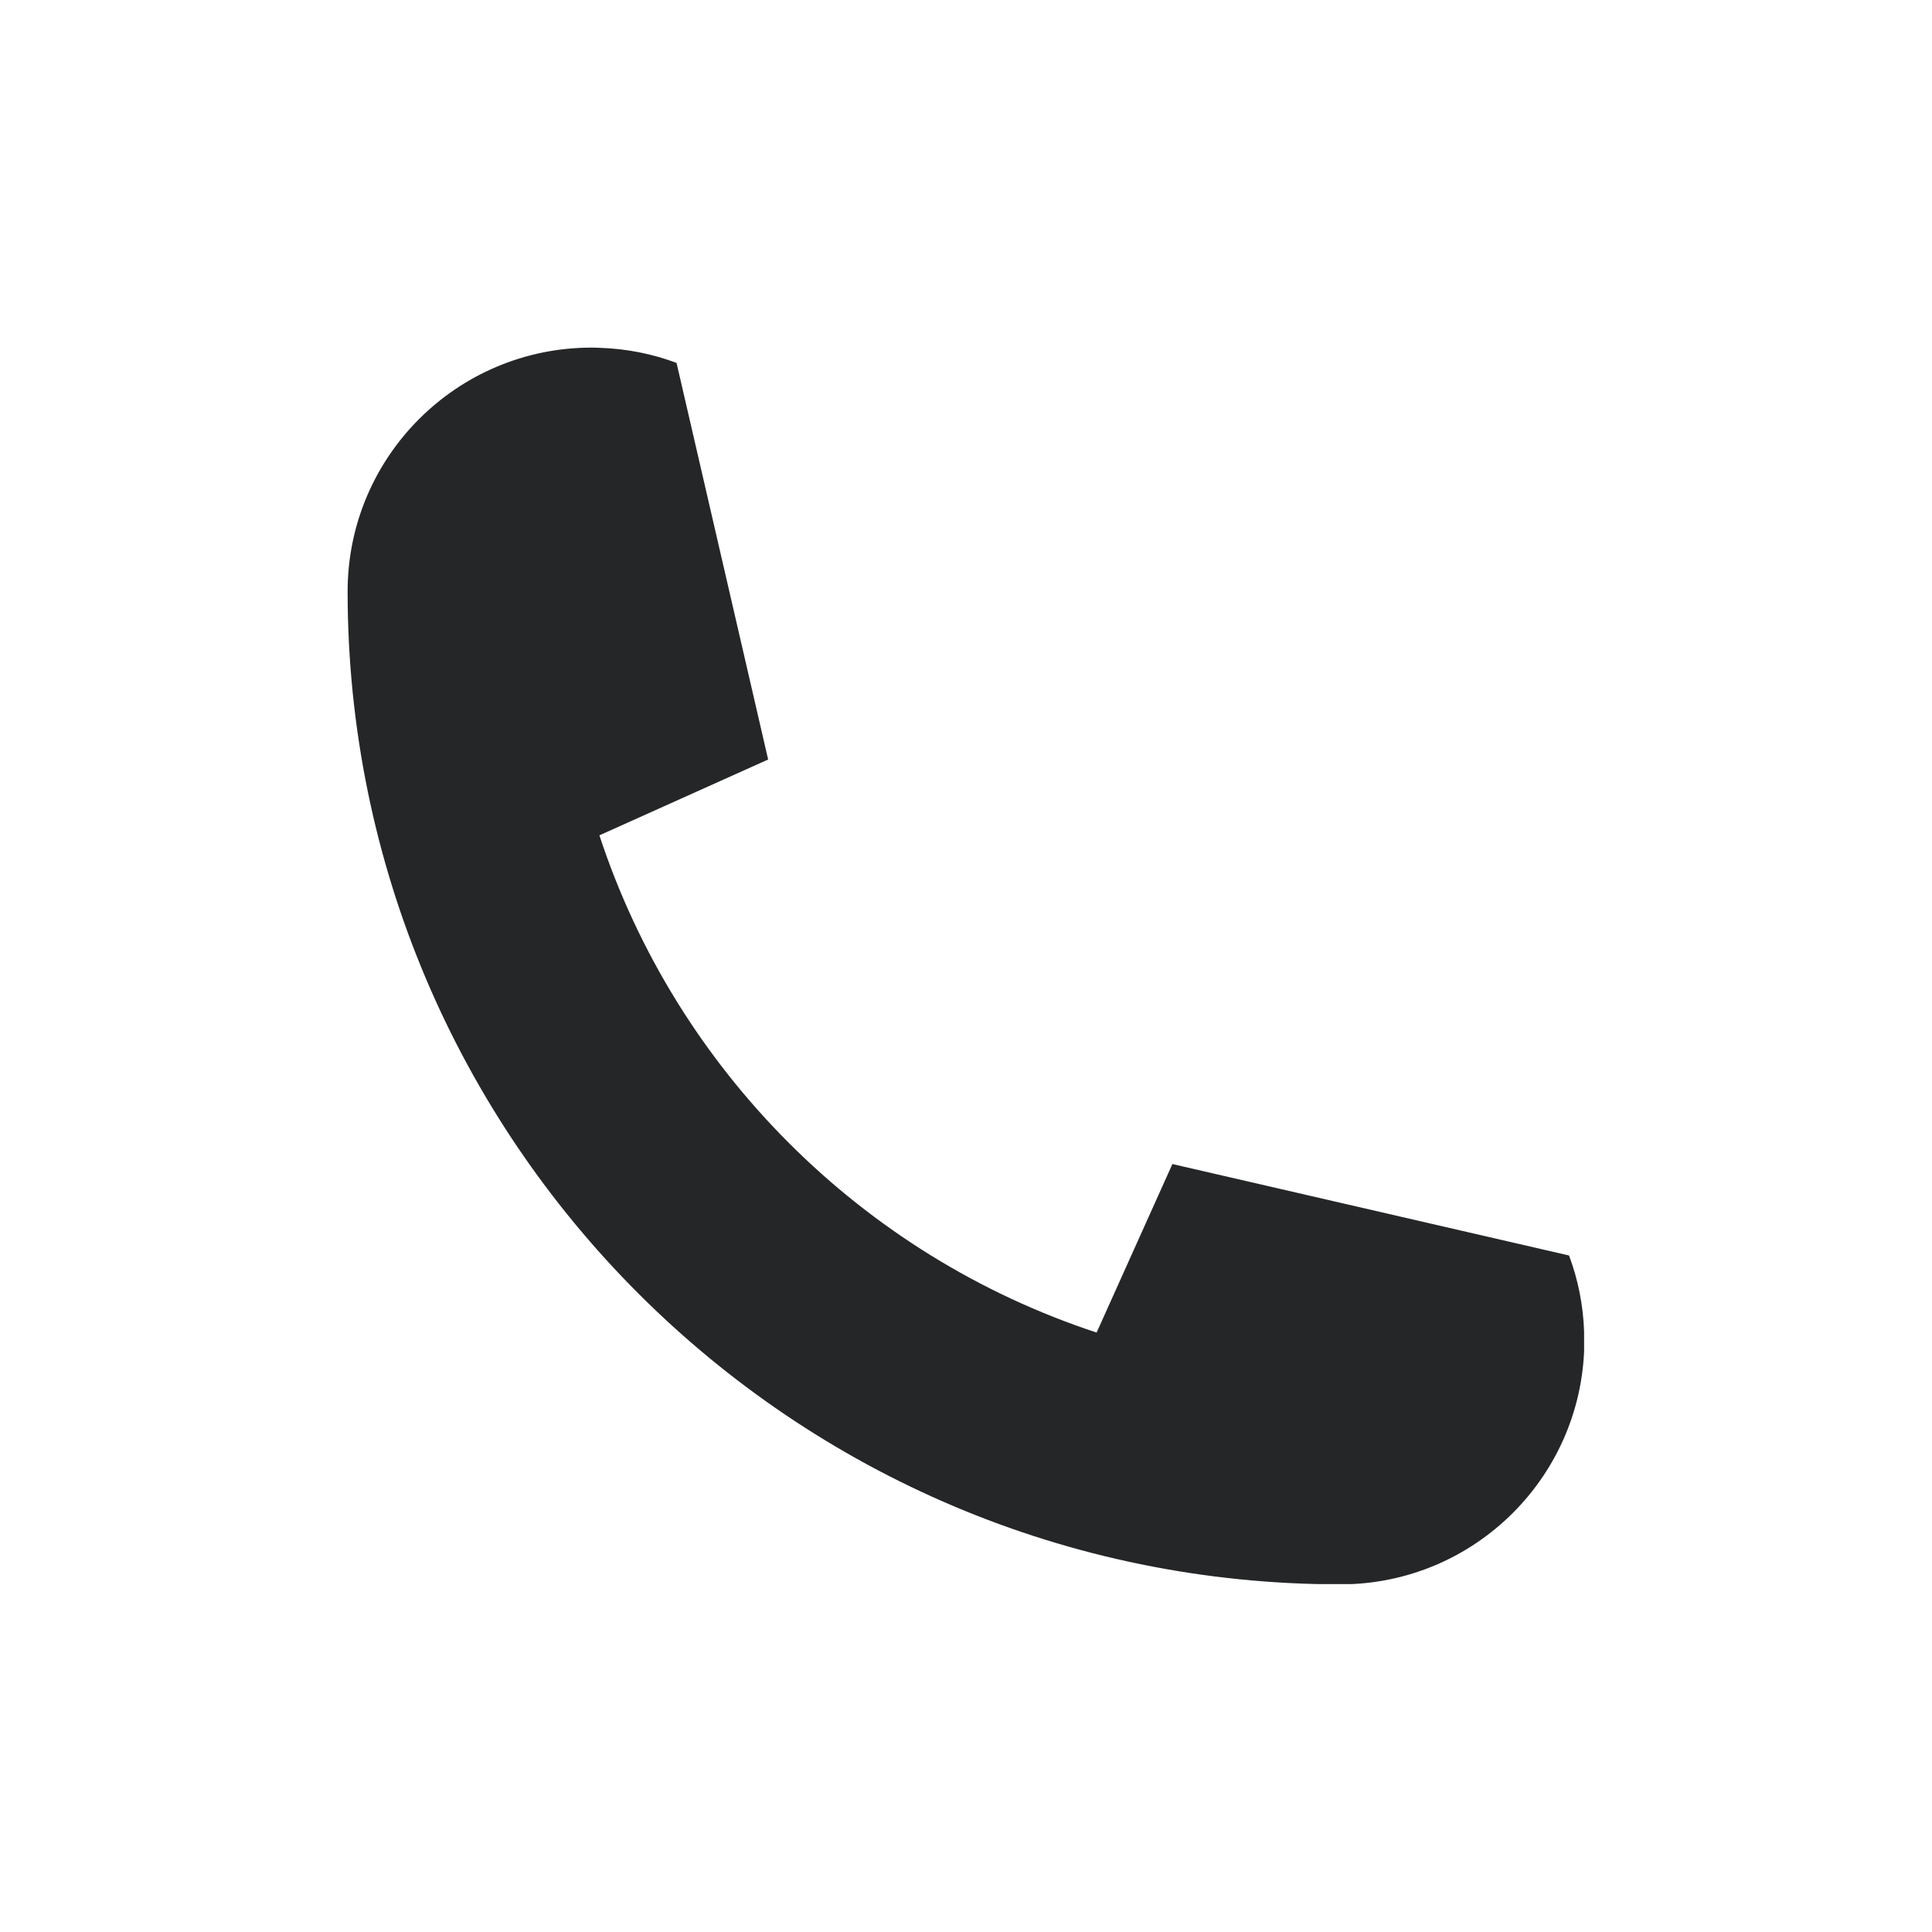
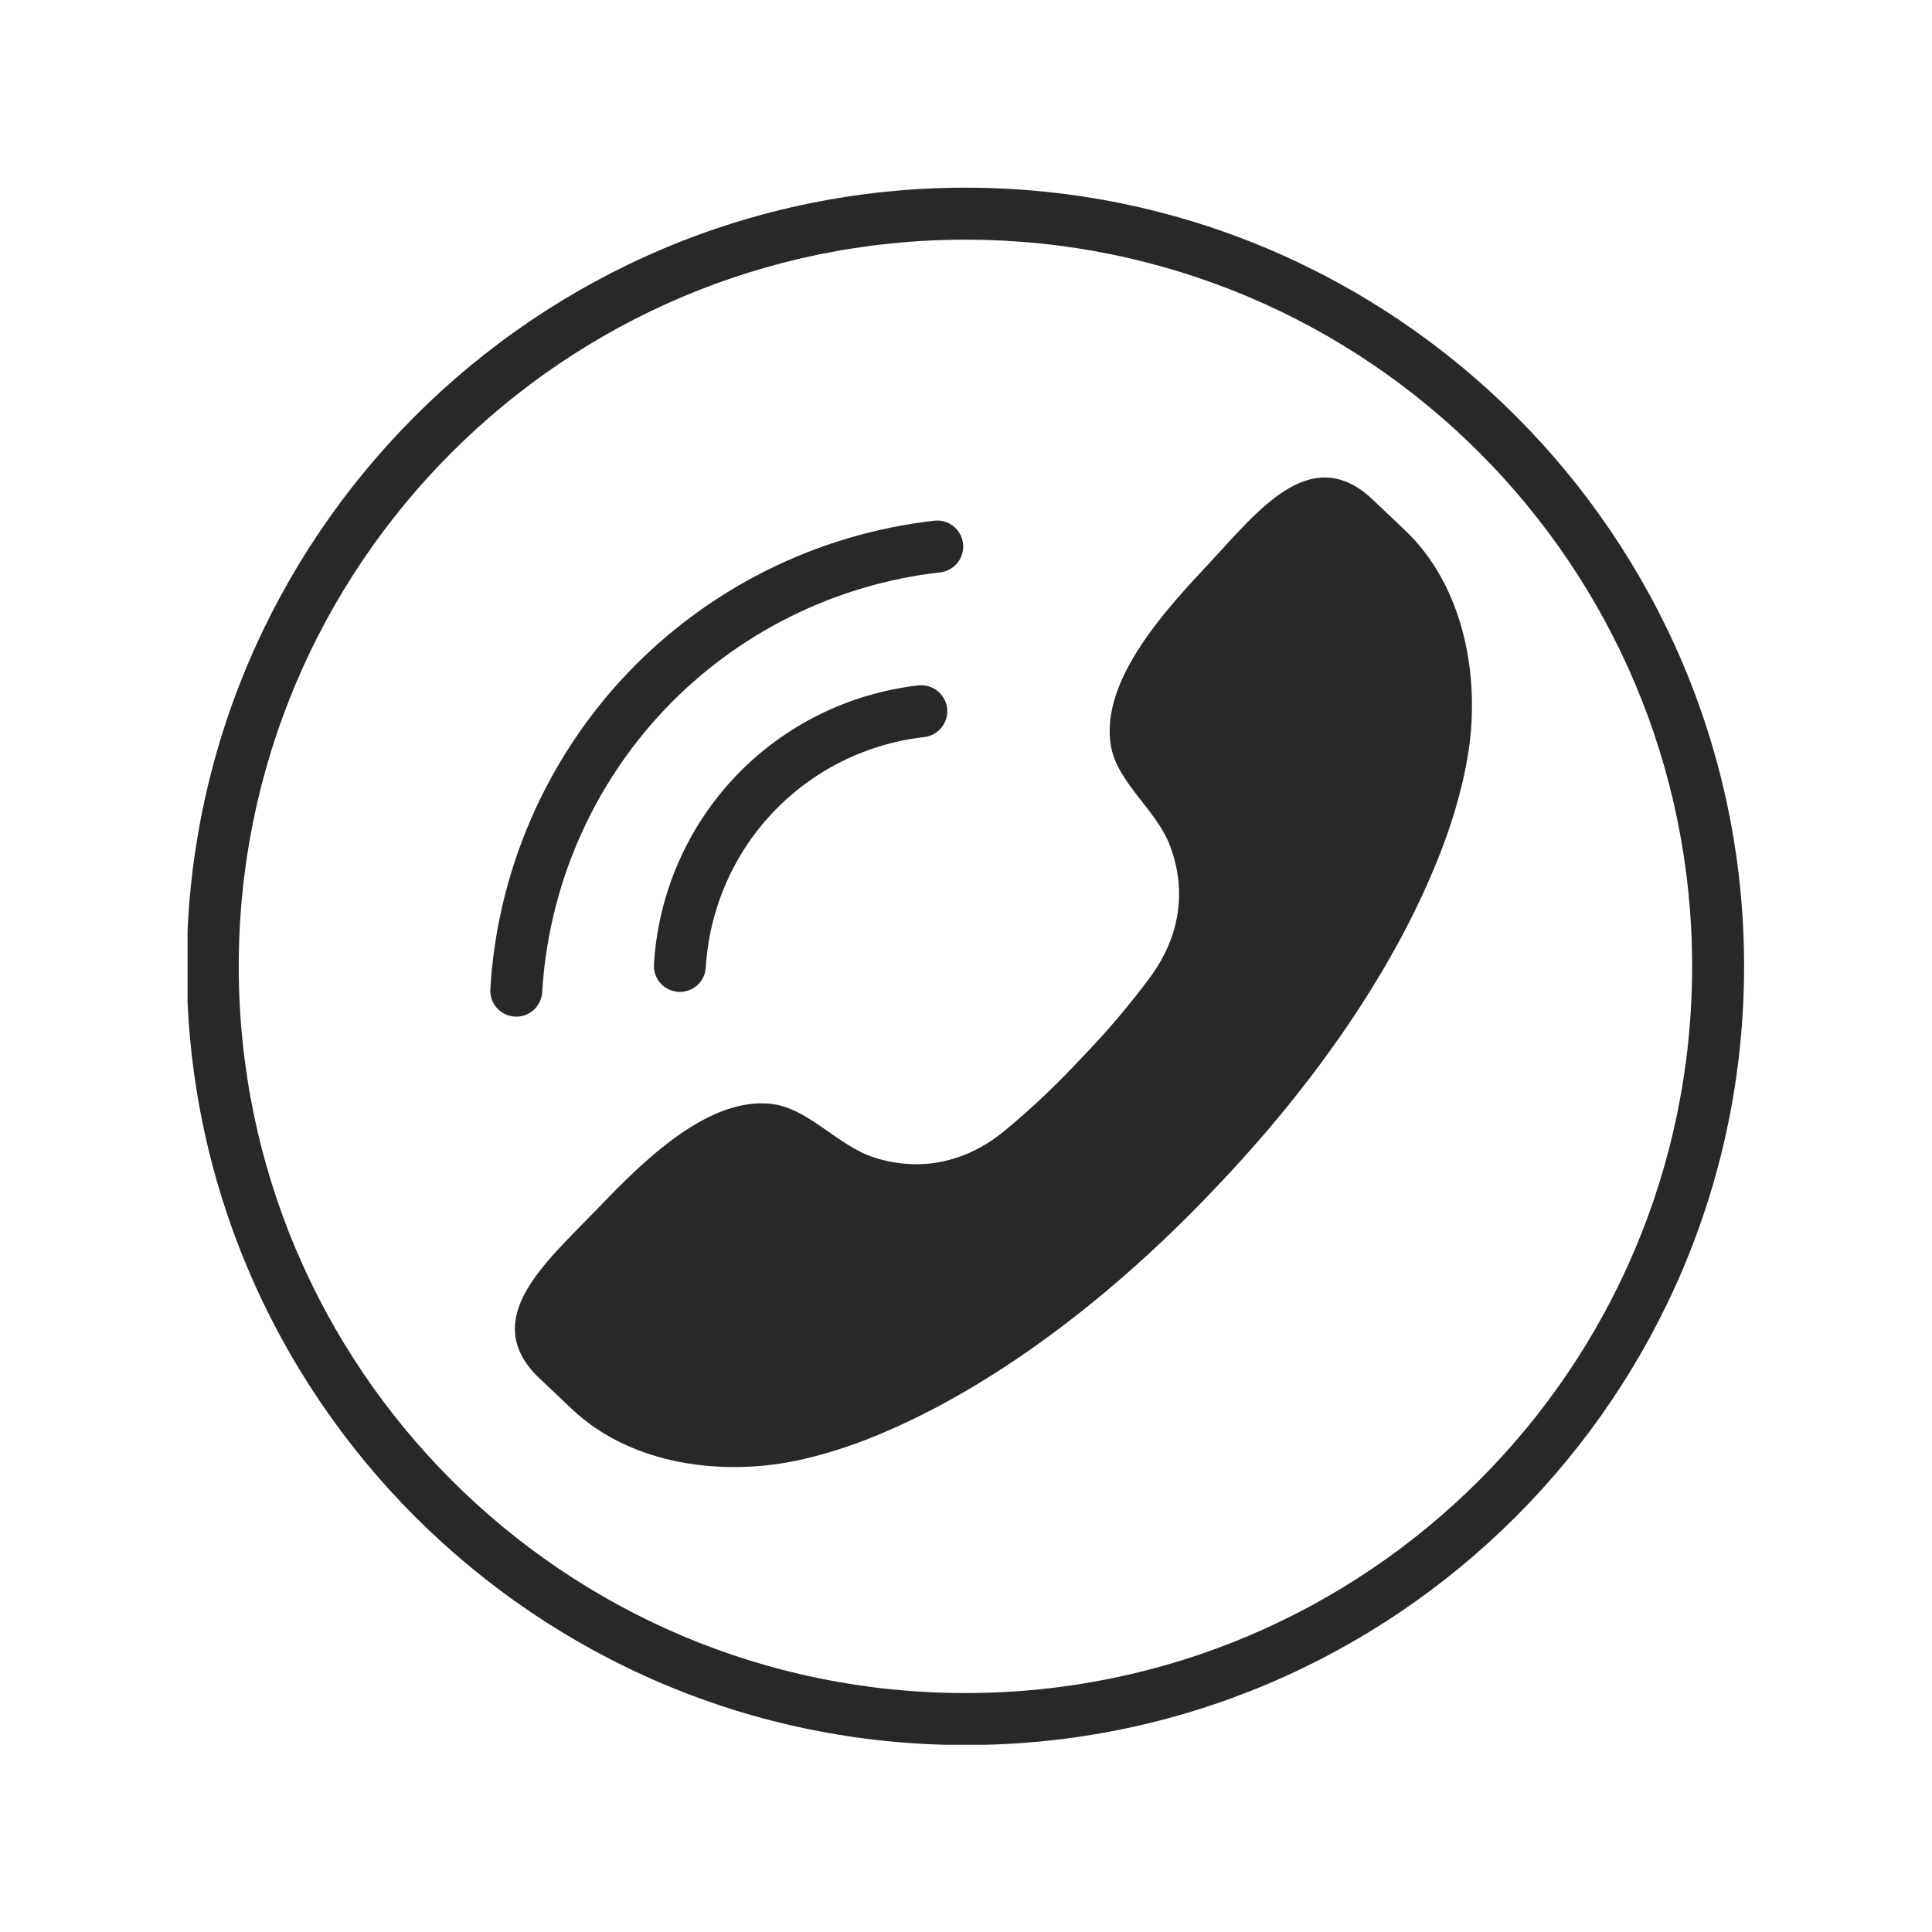
<svg xmlns="http://www.w3.org/2000/svg" width="500" zoomAndPan="magnify" viewBox="0 0 375 375" height="500" preserveAspectRatio="xMidYMid meet" version="1.0">
  <defs>
-     <clipPath id="21d1f149be">
-       <path d="M 67.473 67.473 L 307.473 67.473 L 307.473 307.473 L 67.473 307.473 Z M 67.473 67.473 " clip-rule="nonzero" />
+     <clipPath id="94715e6030">
+       <path d="M 36.406 36.406 L 338.586 36.406 L 338.586 338.656 L 36.406 338.656 Z M 36.406 36.406 " clip-rule="nonzero" />
    </clipPath>
  </defs>
-   <g clip-path="url(#21d1f149be)">
-     <path fill="#252627" d="M 304.551 243.691 C 306.305 248.375 307.324 253.402 307.48 258.664 C 307.52 259.168 307.52 259.668 307.52 260.188 C 307.52 286.32 286.32 307.52 260.188 307.52 C 153.75 307.52 67.473 221.238 67.473 114.805 C 67.473 88.672 88.672 67.473 114.805 67.473 C 115.324 67.473 115.824 67.473 116.324 67.512 C 121.586 67.664 126.637 68.688 131.32 70.441 L 149.086 147.371 C 149.086 147.41 149.066 147.43 149.031 147.449 L 116.441 162.094 L 116.344 162.133 C 131.301 207.672 167.316 243.691 212.855 258.648 L 212.895 258.551 L 227.562 225.941 L 304.551 243.691 " fill-opacity="1" fill-rule="nonzero" />
+   <g clip-path="url(#94715e6030)">
+     <path fill="#282828" d="M 187.391 36.43 C 270.73 36.43 338.527 104.234 338.527 187.574 C 338.527 270.91 270.73 338.711 187.391 338.711 C 104.055 338.711 36.25 270.91 36.25 187.574 C 36.25 104.234 104.055 36.43 187.391 36.43 Z M 187.391 46.523 C 109.488 46.523 46.34 109.672 46.34 187.574 C 46.34 265.473 109.488 328.621 187.391 328.621 C 265.293 328.621 328.441 265.473 328.441 187.574 C 328.441 109.672 265.293 46.523 187.391 46.523 " fill-opacity="1" fill-rule="nonzero" />
  </g>
+   <path fill="#282828" d="M 104.172 267.023 C 93.273 255.871 105.773 245.168 115.293 235.309 C 123.418 226.879 136.785 212.734 149.77 214.273 C 156.977 215.121 162.605 222.43 169.75 224.691 C 178.863 227.578 187.684 225.508 195.02 219.465 C 199.934 215.414 205.137 210.516 209.93 205.34 C 214.844 200.273 219.453 194.82 223.234 189.691 C 228.879 182.043 230.473 173.133 227.105 164.184 C 224.465 157.168 216.867 151.938 215.629 144.785 C 213.402 131.902 226.812 117.797 234.789 109.234 C 244.133 99.203 254.145 86.148 265.871 96.434 C 266.047 96.59 272.324 102.559 272.504 102.723 C 284.332 113.777 287.535 131.965 284.789 147.352 C 283.785 152.969 282.215 158.473 280.223 163.82 C 271.242 187.938 254.316 211.273 236.223 230.262 C 218.234 249.344 195.836 267.492 172.23 277.75 C 167 280.027 161.59 281.895 156.031 283.195 C 140.812 286.758 122.48 284.531 110.809 273.309 C 110.637 273.145 104.34 267.191 104.172 267.023 " fill-opacity="1" fill-rule="nonzero" />
+   <path fill="#282828" d="M 131.969 192.531 C 134.617 192.531 136.844 190.465 136.996 187.785 C 137.668 176.539 142.293 165.852 150.027 157.688 C 157.762 149.527 168.191 144.332 179.387 143.066 C 182.152 142.754 184.145 140.254 183.832 137.48 C 183.52 134.719 181.031 132.738 178.246 133.039 C 164.699 134.574 152.078 140.867 142.707 150.746 C 133.34 160.633 127.738 173.57 126.93 187.184 C 126.762 189.965 128.883 192.359 131.664 192.52 C 131.766 192.527 131.867 192.531 131.969 192.531 " fill-opacity="1" fill-rule="nonzero" />
+   <path fill="#282828" d="M 100.211 197.332 C 102.859 197.332 105.082 195.27 105.238 192.59 C 106.457 172.094 114.891 152.621 128.984 137.742 C 143.086 122.867 162.086 113.402 182.48 111.098 C 185.25 110.785 187.238 108.285 186.926 105.516 C 186.613 102.75 184.105 100.746 181.344 101.07 C 158.59 103.645 137.398 114.207 121.668 130.805 C 105.934 147.402 96.523 169.133 95.172 191.988 C 95.004 194.77 97.125 197.16 99.906 197.32 C 100.008 197.332 100.109 197.332 100.211 197.332 " fill-opacity="1" fill-rule="nonzero" />
</svg>
